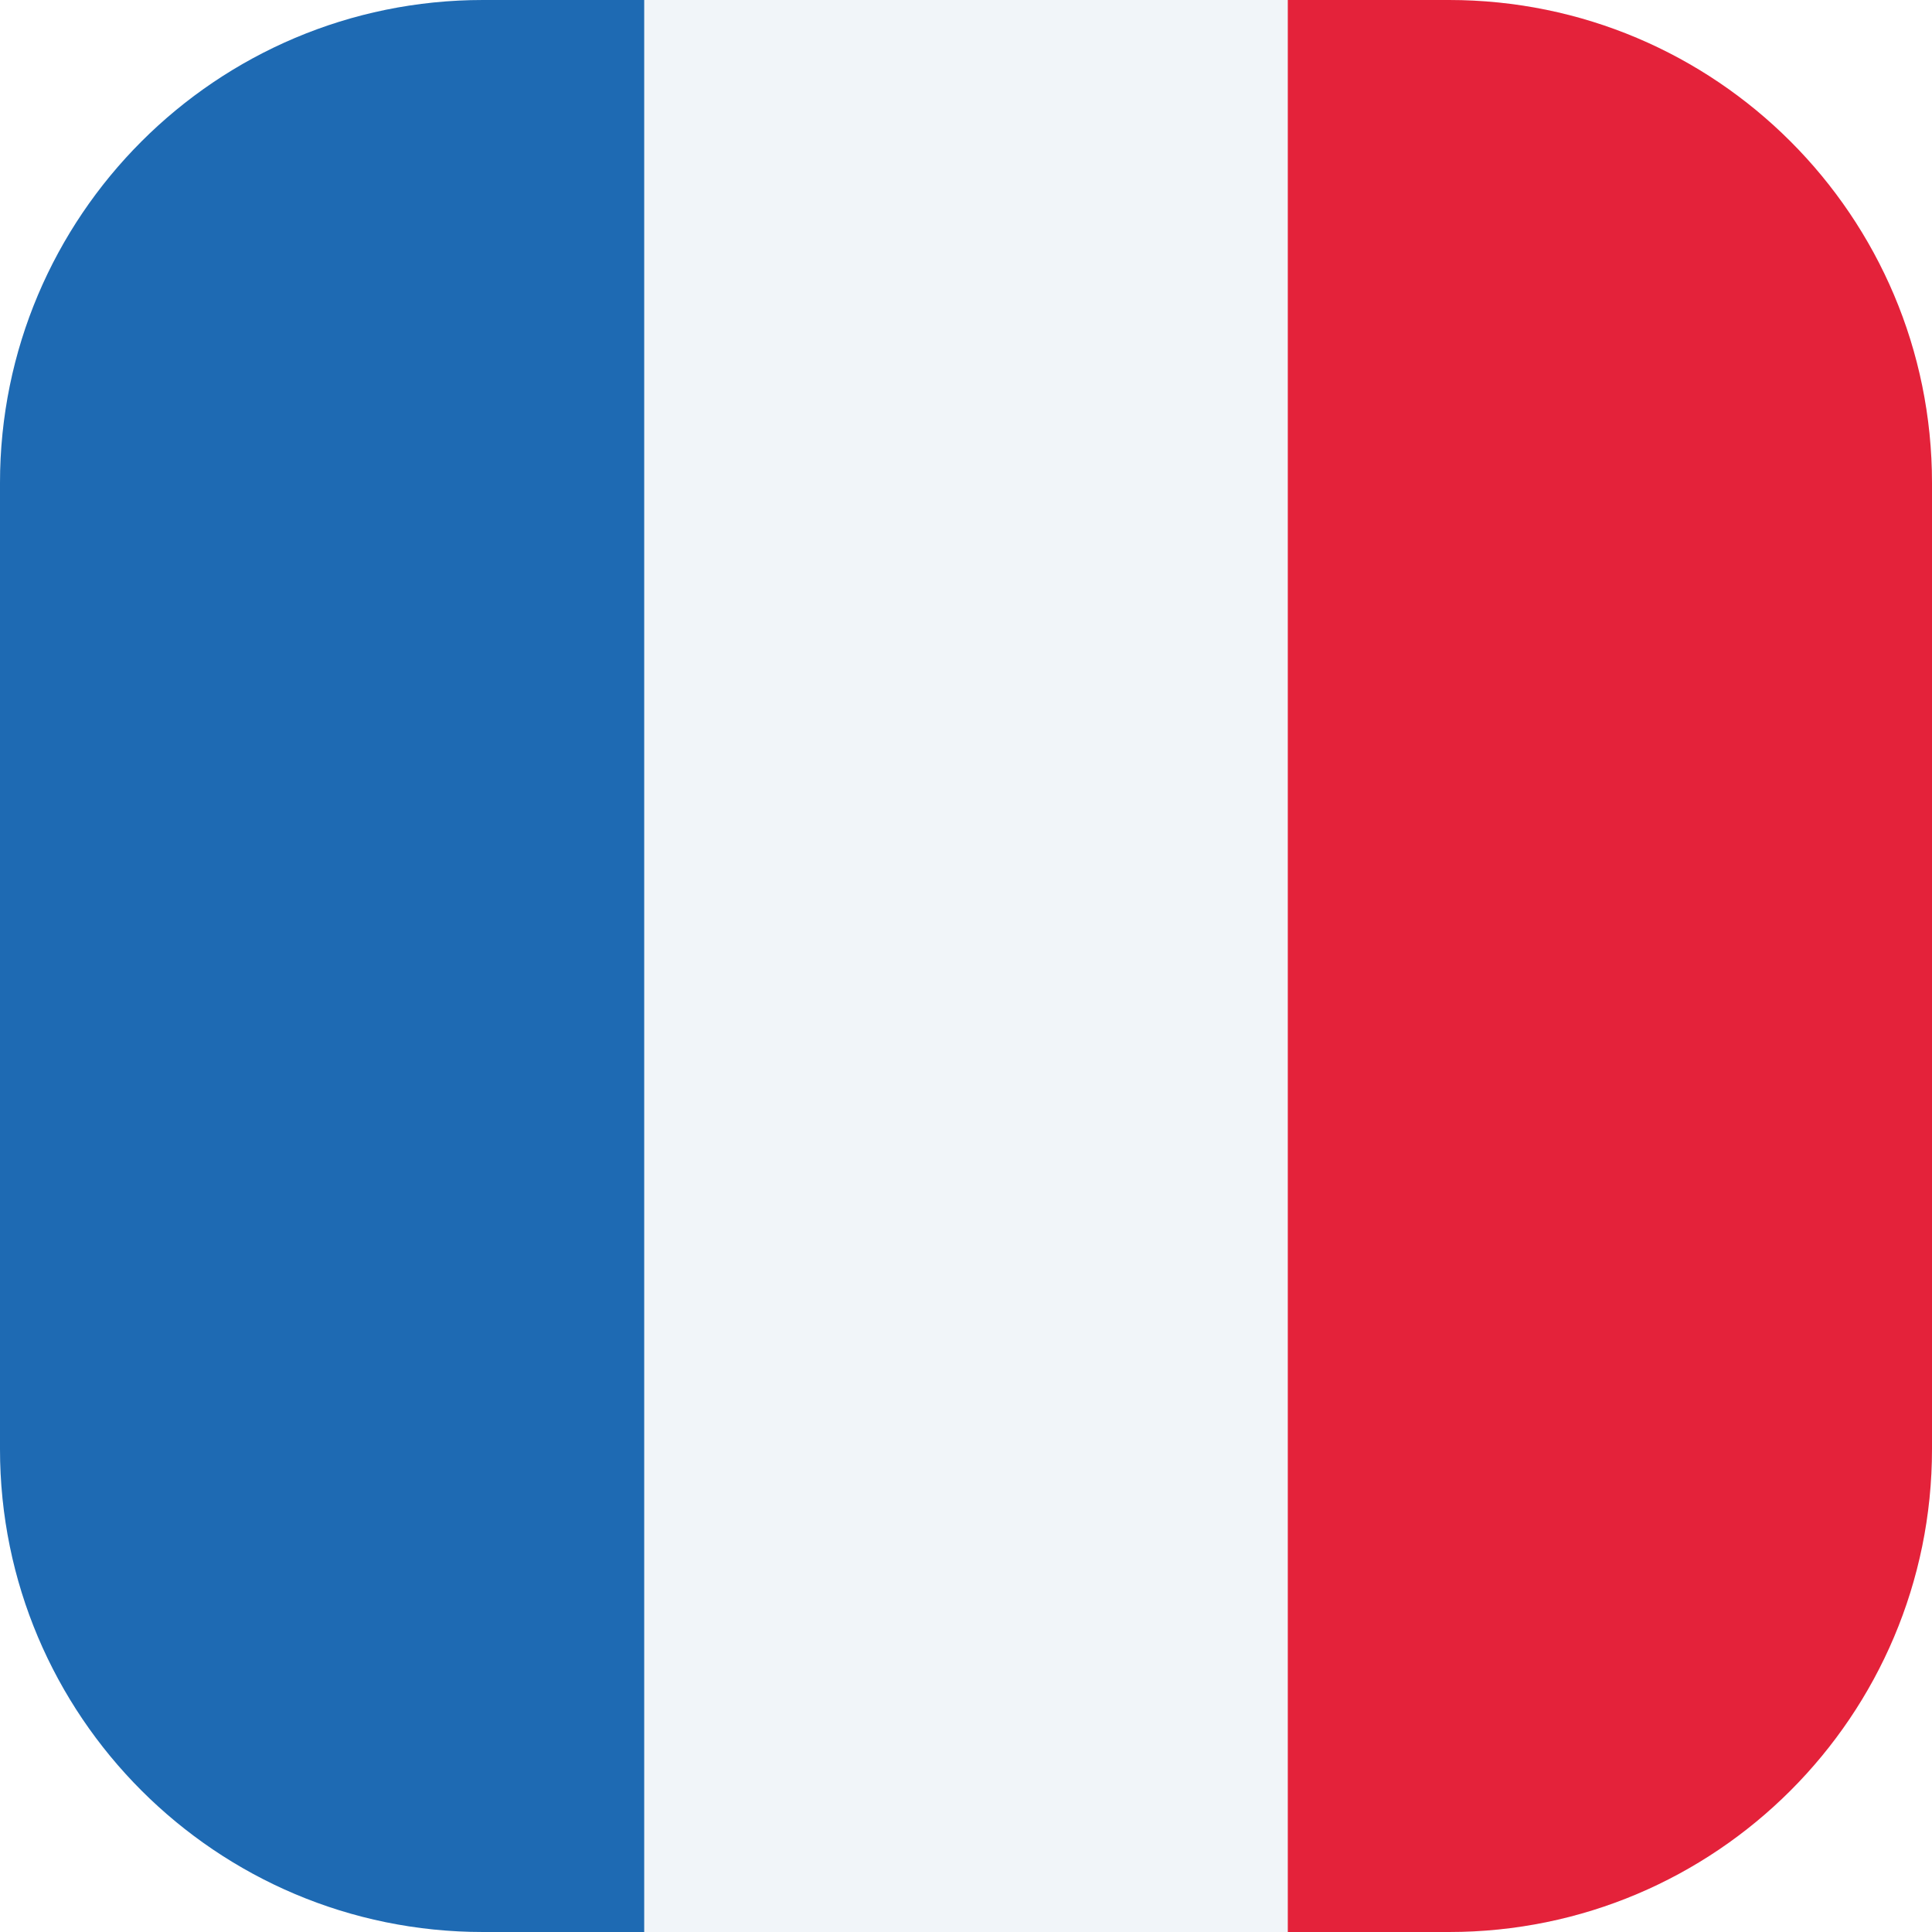
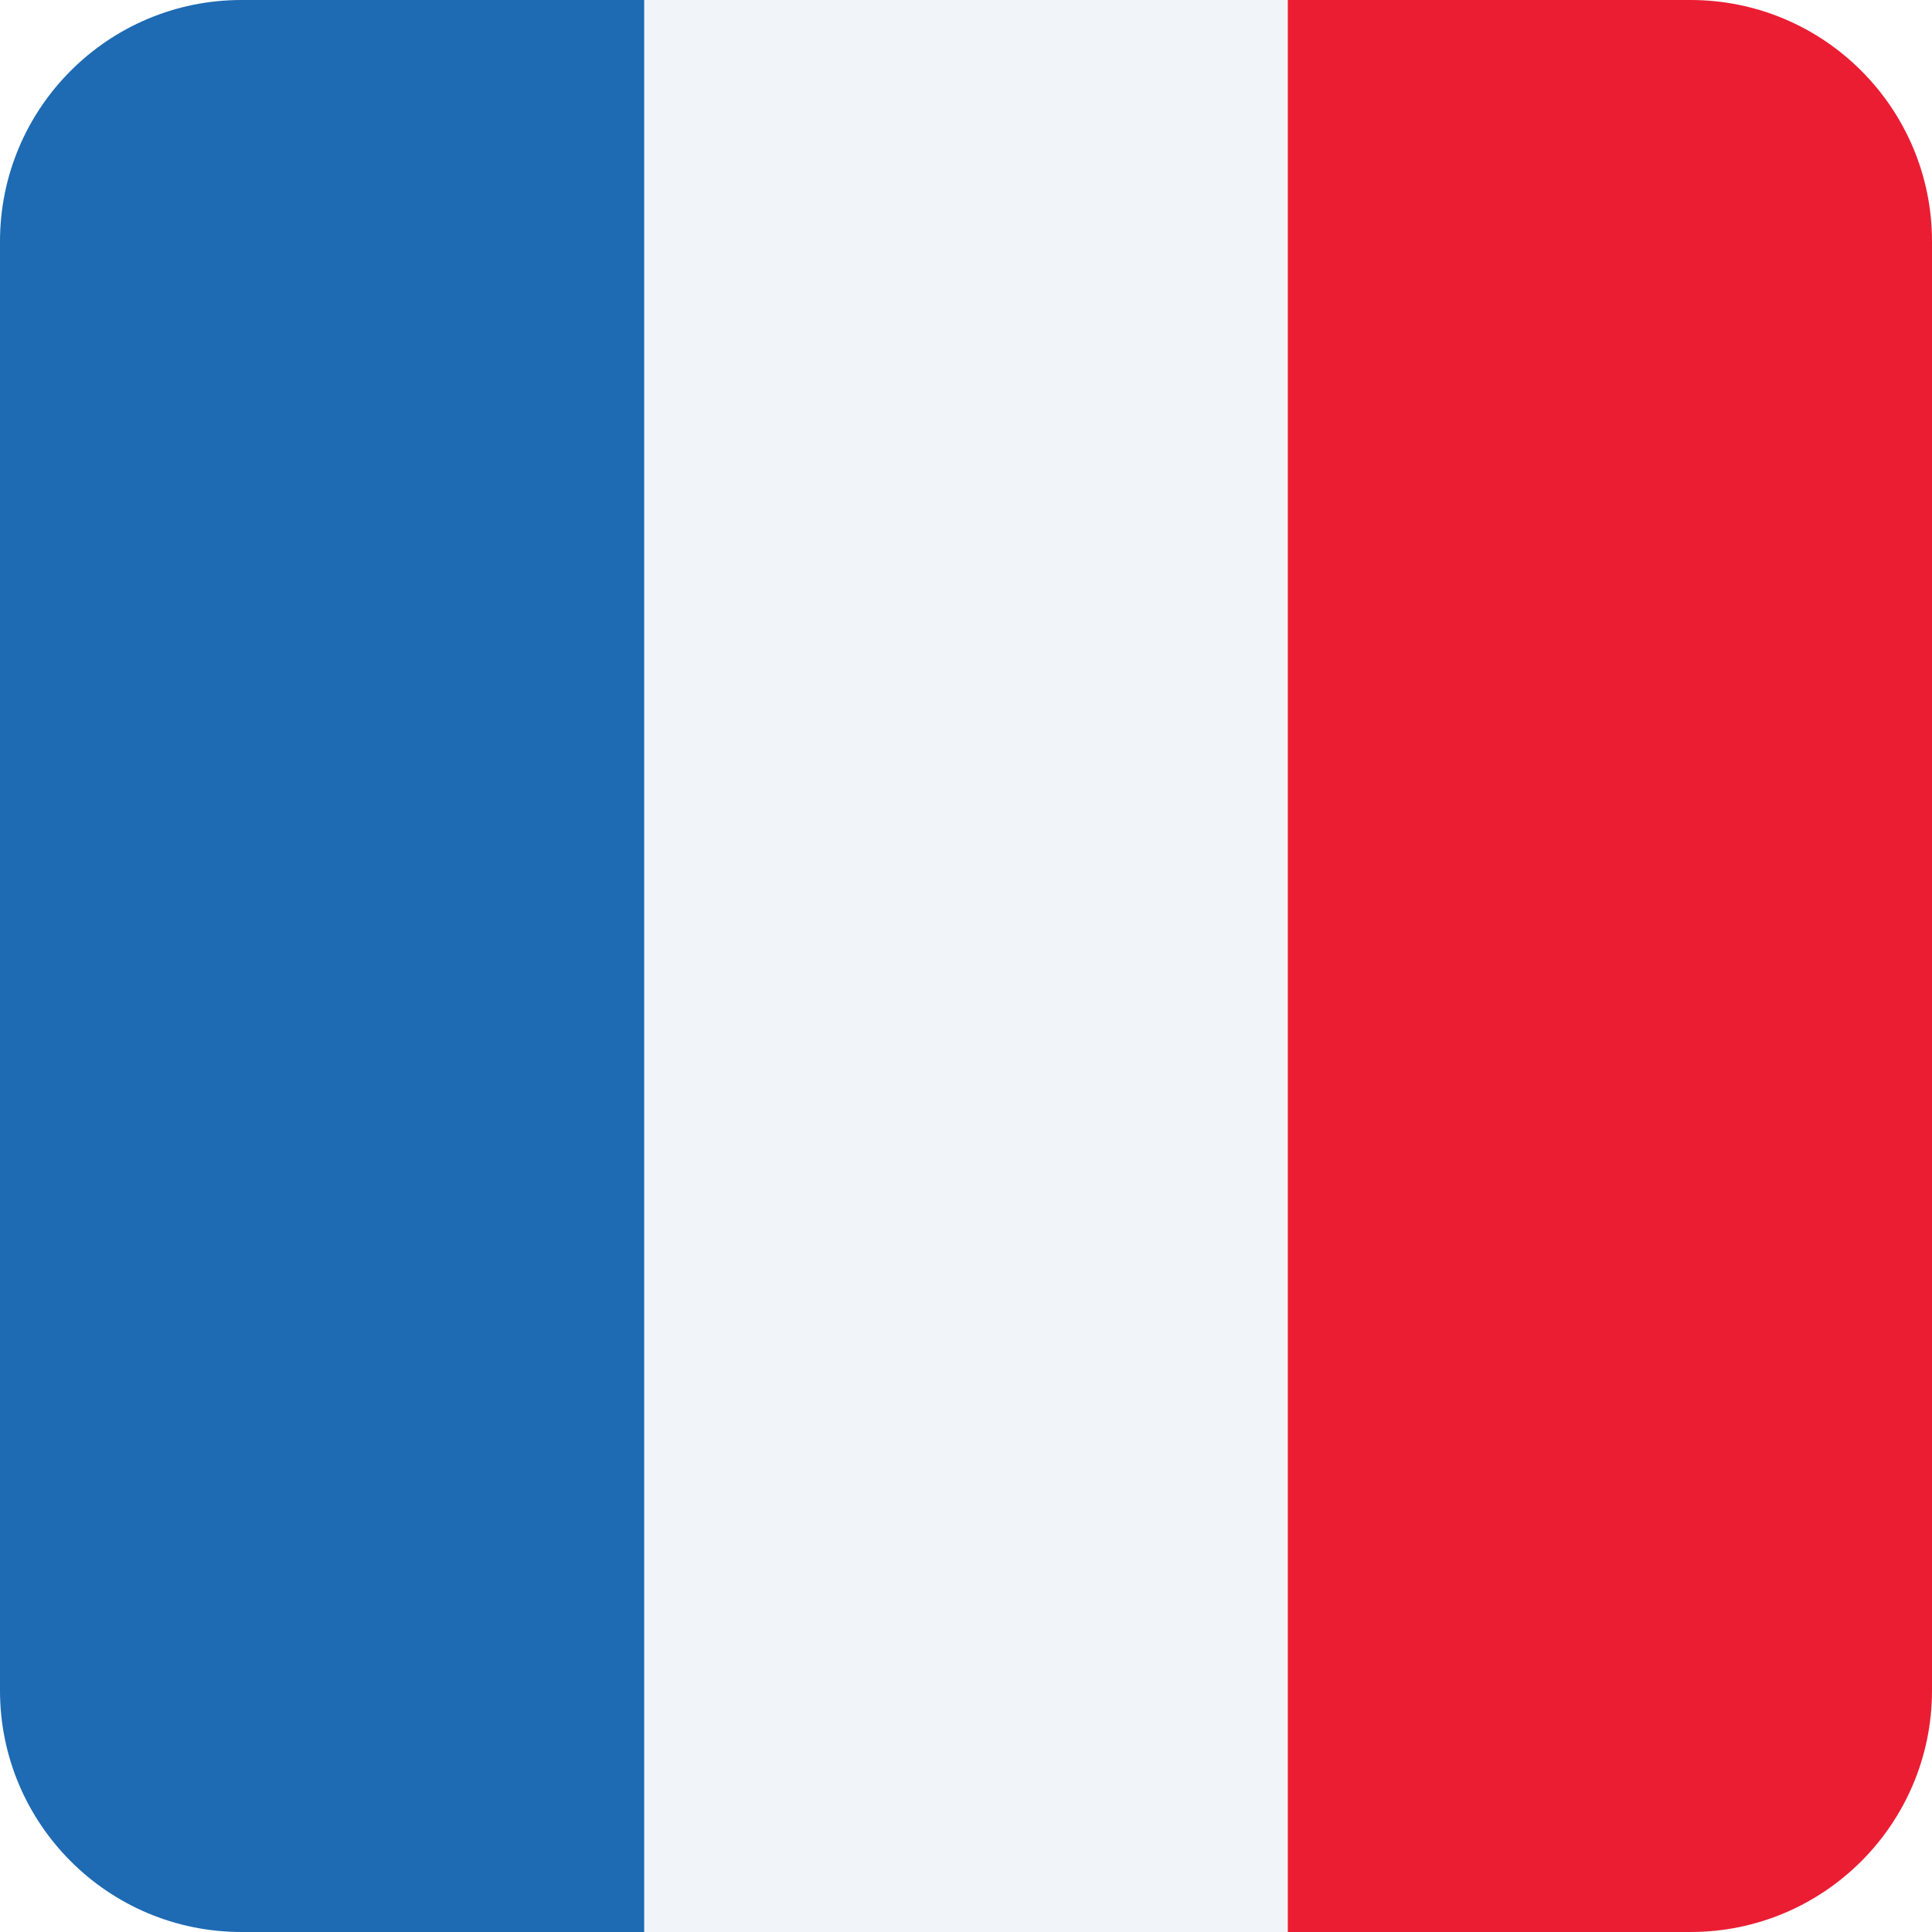
<svg xmlns="http://www.w3.org/2000/svg" viewBox="0 0 32 32">
  <defs>
    <style>
      .flag-clip-mask {
        clip-path: url(#clippath);
      }
      .blue-flag-color {
        fill: #1e6ab3;
      }
      .red-flag-color {
-         fill: #e4223a;
+         fill: #eb1d33;
      }
      .white-flag-color {
        fill: #f1f5f9;
      }
    </style>
    <clipPath id="clippath">
-       <rect id="mask" data-name="mask" width="32" height="32" rx="8" ry="8" />
+       <rect id="mask" width="32" height="32" rx="4" ry="4" />
    </clipPath>
  </defs>
-   <g id="fr-flag" class="flag-clip-mask">
-     <rect class="white-flag-color" x="0" width="32" height="32" />
-     <rect class="red-flag-color" x="21.33" width="10.67" height="32" />
-     <rect class="blue-flag-color" width="10.67" height="32" />
+   <g id="fr-flag">
+     <g class="flag-clip-mask">
+       <rect class="white-flag-color" x="10.67" width="10.67" height="32" />
+       <rect class="red-flag-color" x="21.33" width="10.67" height="32" />
+       <rect class="blue-flag-color" width="10.67" height="32" />
+     </g>
  </g>
</svg>
